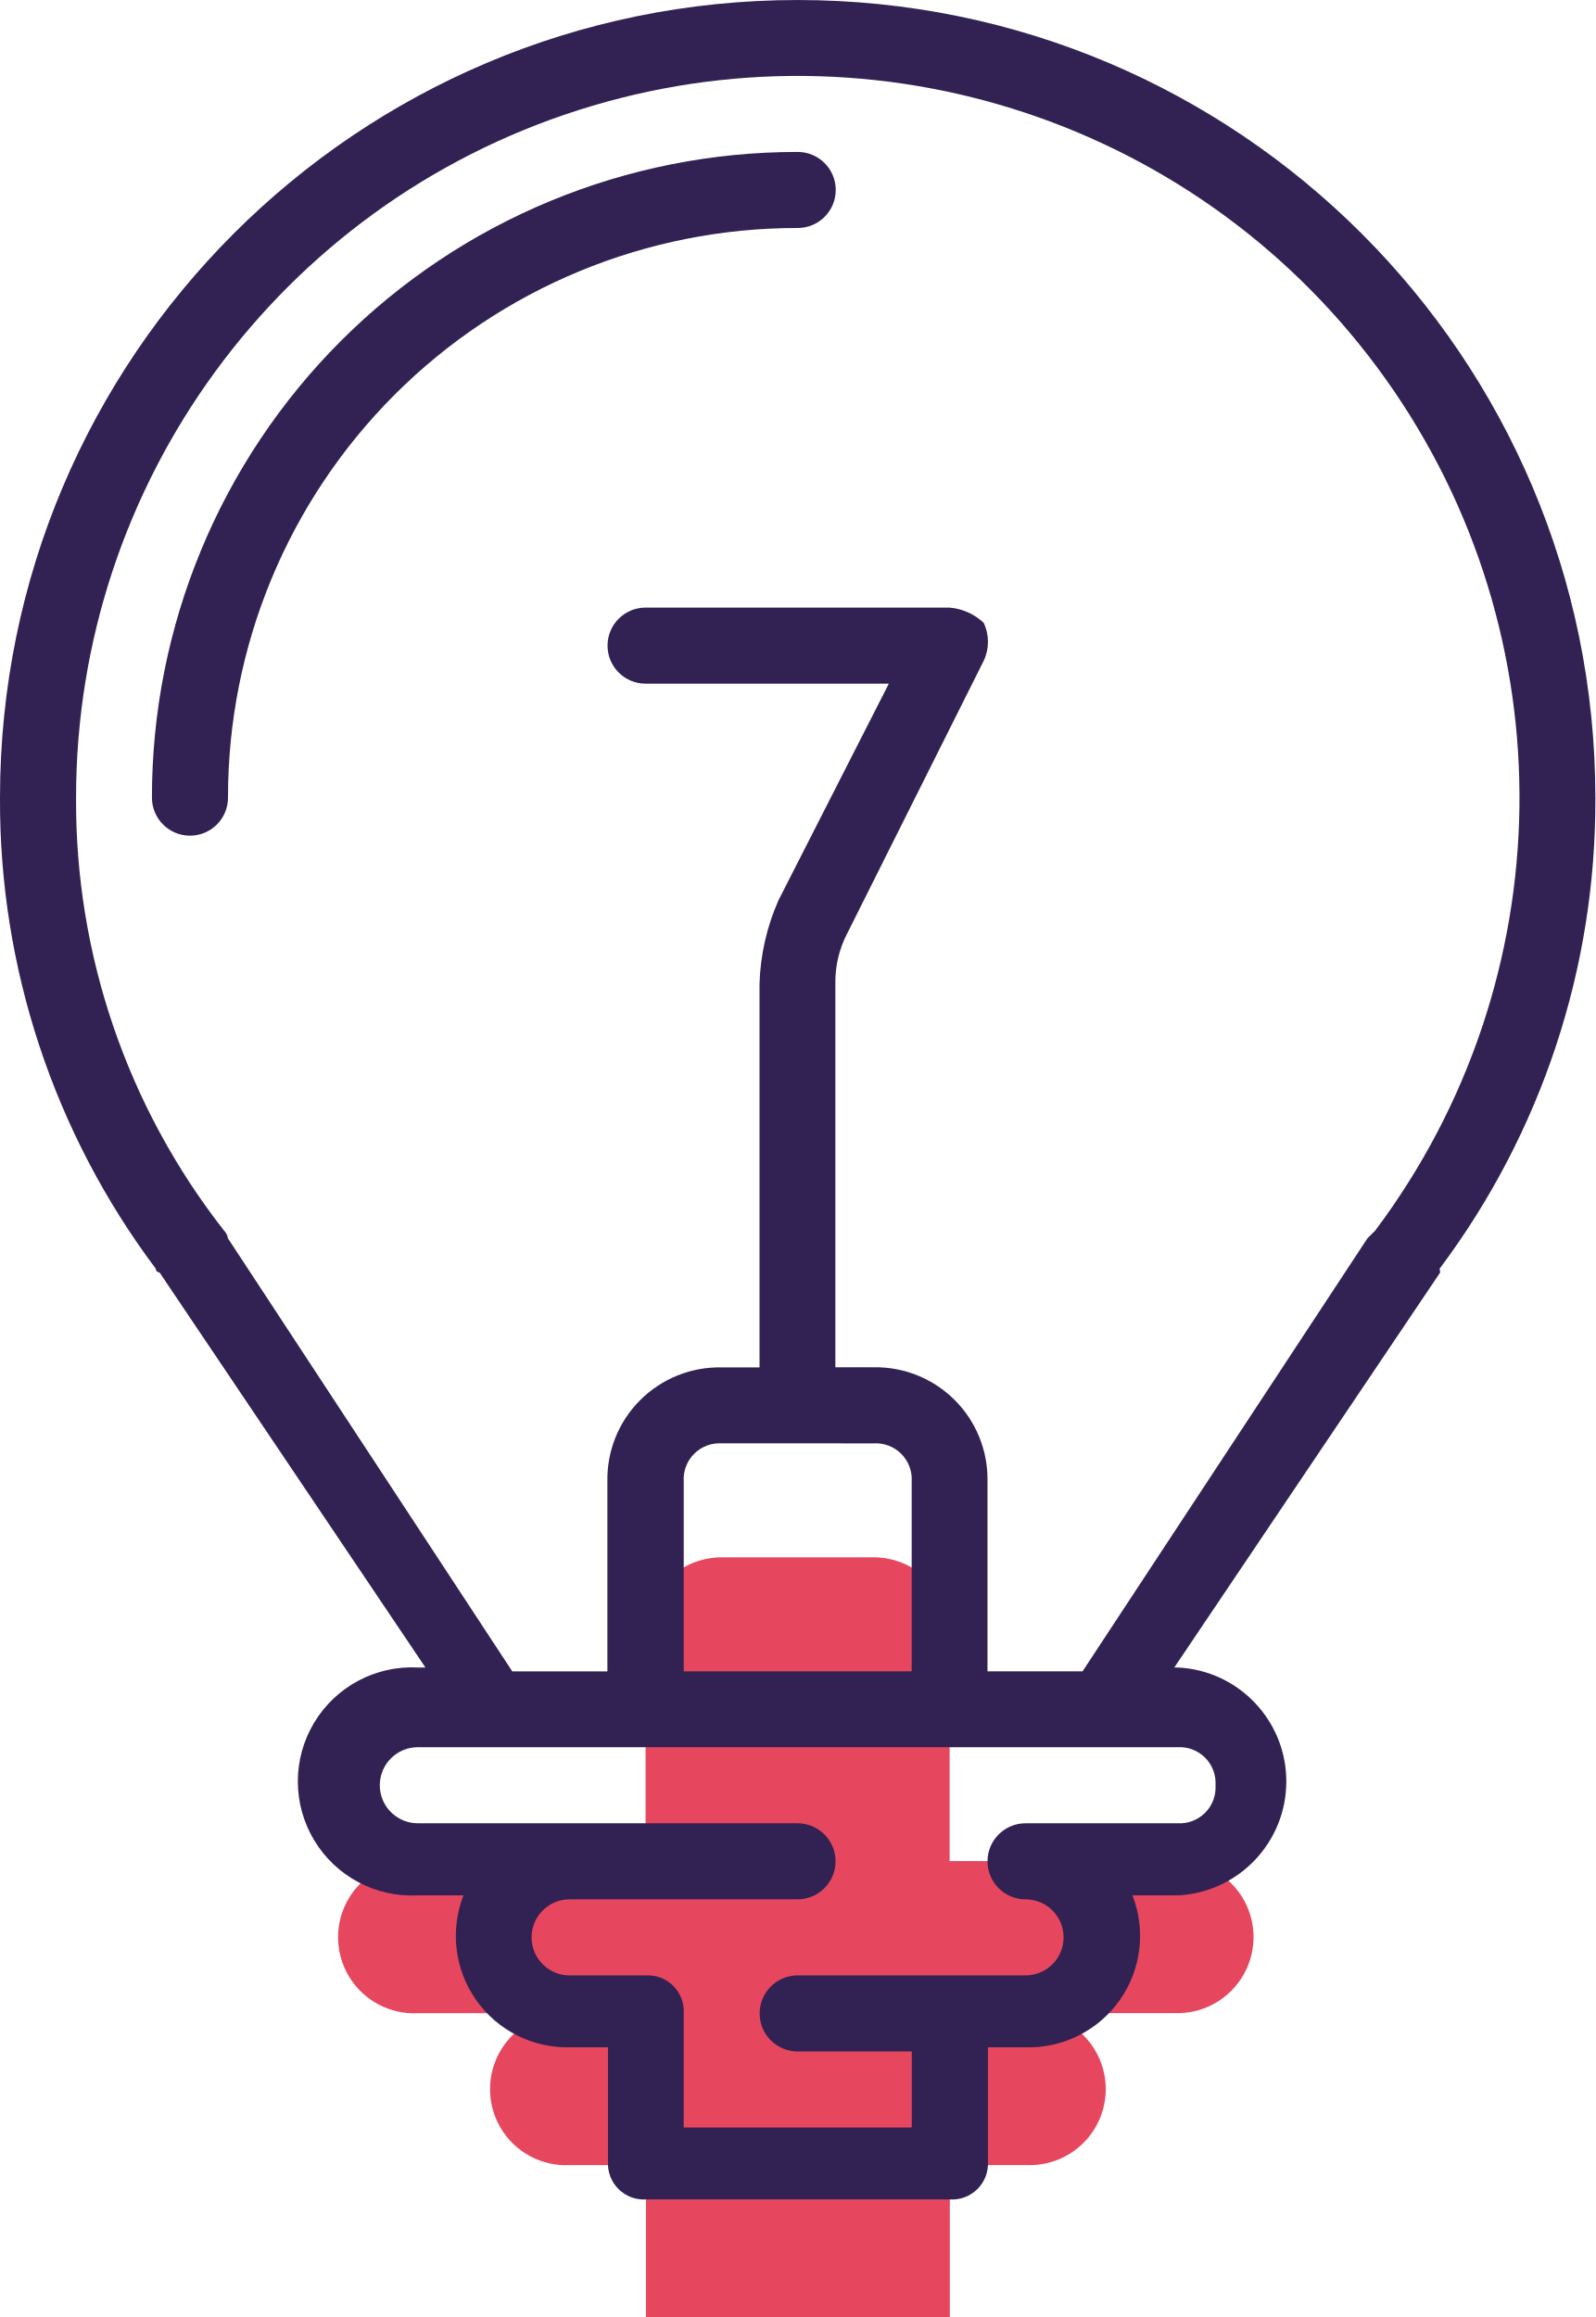
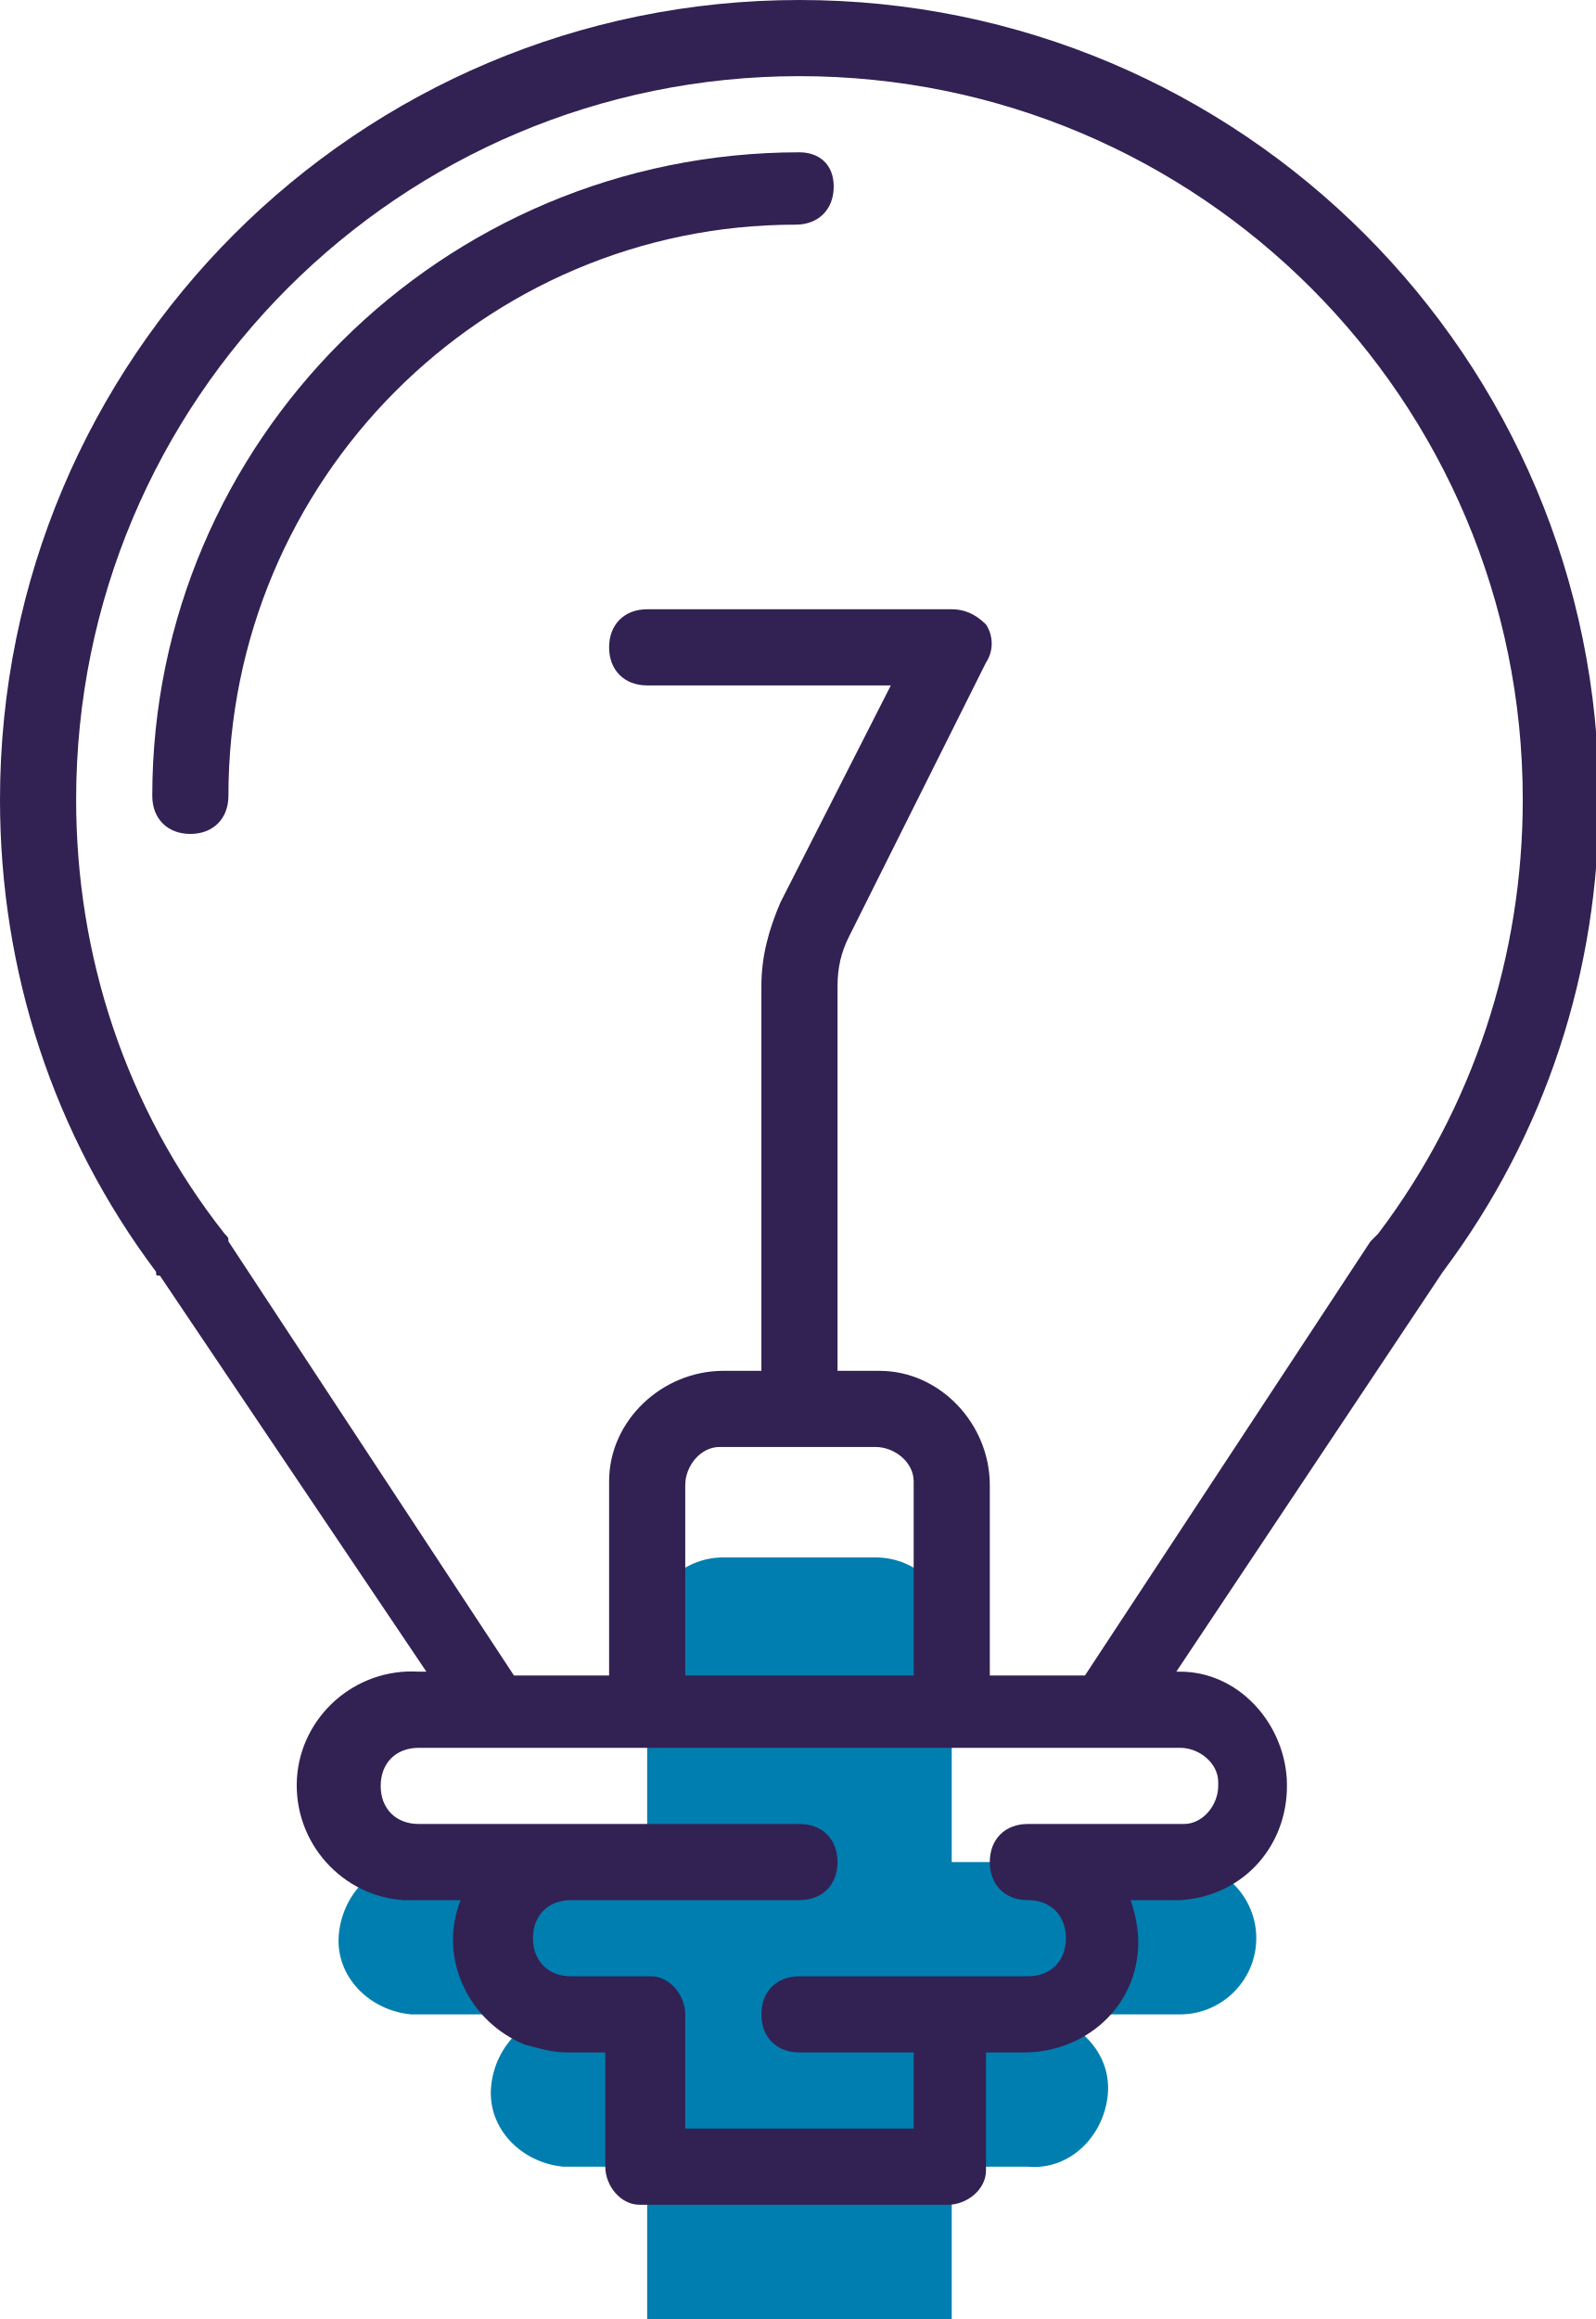
- <svg xmlns="http://www.w3.org/2000/svg" viewBox="0 0 41.947 60.923">
-   <defs>
-     <style>
-       .cls-1 {
-         fill: #e7475e;
-       }
- 
-       .cls-2 {
-         fill: #322153;
-       }
-     </style>
-   </defs>
+ <svg xmlns="http://www.w3.org/2000/svg" version="1.1" id="Layer_1" x="0px" y="0px" viewBox="0 0 41.9 60.9" style="enable-background:new 0 0 41.9 60.9;" xml:space="preserve">
+   <style type="text/css">
+ 	.st0{fill:#007EAF;}
+ 	.st1{fill:#322153;}
+ </style>
  <g id="idea" transform="translate(-76)">
-     <path id="Path_317" data-name="Path 317" class="cls-1" d="M171.97,337.987a2,2,0,0,0-2-2H163.98V330a2,2,0,0,0-2-2h-3.995a2,2,0,0,0-2,2v5.992H150a2,2,0,1,0,0,3.995h3.995a2,2,0,1,0,0,3.995h2v3.995h7.99V343.98h2a2,2,0,1,0,0-3.995h3.995A2,2,0,0,0,171.97,337.987Z" transform="translate(-63.011 -287.052)" />
-     <g id="Group_150" data-name="Group 150" transform="translate(76)">
-       <path id="Path_318" data-name="Path 318" class="cls-2" d="M113.852,33.358a20.485,20.485,0,0,0,4.095-12.384,20.973,20.973,0,0,0-41.947,0,20.485,20.485,0,0,0,4.095,12.384.1.1,0,0,0,.1.1l6.991,10.387h-.2a3,3,0,1,0,0,5.992h1.2a2.93,2.93,0,0,0,2.8,3.995h1v3a.944.944,0,0,0,1,1h7.99a.944.944,0,0,0,1-1v-3h1a2.93,2.93,0,0,0,2.8-3.995h1.2a3,3,0,0,0,0-5.992h-.1l6.991-10.387ZM107.96,46.941a.944.944,0,0,1-1,1h-3.995a1,1,0,0,0,0,2,1,1,0,1,1,0,2H96.973a1,1,0,0,0,0,2h3v2H93.977v-3a.944.944,0,0,0-1-1h-2a1,1,0,1,1,0-2h5.992a1,1,0,1,0,0-2H86.986a1,1,0,0,1,0-2h19.975A.944.944,0,0,1,107.96,46.941Zm-8.989-8.989a.944.944,0,0,1,1,1v4.994H93.977V38.951a.944.944,0,0,1,1-1Zm12.984-5.393-7.491,11.386h-2.5V38.951a2.943,2.943,0,0,0-3-3h-1V25.867a2.765,2.765,0,0,1,.3-1.3l3.6-7.191a1.166,1.166,0,0,0,0-1,1.487,1.487,0,0,0-.9-.4h-7.99a1,1,0,1,0,0,2H99.37l-2.9,5.693a5.844,5.844,0,0,0-.5,2.2V35.954h-1a2.943,2.943,0,0,0-3,3v4.994h-2.5L81.992,32.559a.349.349,0,0,0-.1-.2A18.283,18.283,0,0,1,78,20.973a18.976,18.976,0,1,1,34.157,11.386Z" transform="translate(-76)" />
-       <path id="Path_319" data-name="Path 319" class="cls-2" d="M124.979,32A16.964,16.964,0,0,0,108,48.978a1,1,0,1,0,2,0A14.961,14.961,0,0,1,124.979,34a1,1,0,0,0,0-2Z" transform="translate(-104.005 -28.005)" />
+     <path id="Path_317" class="st0" d="M109,50.9c0-1.1-0.9-2-2-2h-6v-6c0-1.1-0.9-2-2-2h-4c-1.1,0-2,0.9-2,2v6h-6   c-1.1-0.1-2,0.8-2.1,1.9c-0.1,1.1,0.8,2,1.9,2.1c0.1,0,0.1,0,0.2,0h4c-1.1-0.1-2,0.8-2.1,1.9c-0.1,1.1,0.8,2,1.9,2.1   c0.1,0,0.1,0,0.2,0h2v4h8v-4h2c1.1,0.1,2-0.8,2.1-1.9c0.1-1.1-0.8-2-1.9-2.1c-0.1,0-0.1,0-0.2,0h4C108.1,52.9,109,52,109,50.9z" />
+     <g id="Group_150" transform="translate(76)">
+       <path id="Path_318" class="st1" d="M37.9,33.4c2.7-3.6,4.1-7.9,4.1-12.4c0-11.6-9.4-21-21-21S0,9.4,0,21c0,4.5,1.4,8.8,4.1,12.4    c0,0.1,0,0.1,0.1,0.1l7,10.4H11c-1.7-0.1-3.1,1.2-3.2,2.8c-0.1,1.7,1.2,3.1,2.8,3.2c0.1,0,0.2,0,0.3,0h1.2    c-0.6,1.5,0.2,3.2,1.7,3.8c0.4,0.1,0.7,0.2,1.1,0.2h1v3c0,0.5,0.4,1,0.9,1c0,0,0.1,0,0.1,0h8c0.5,0,1-0.4,1-0.9c0,0,0-0.1,0-0.1    v-3h1c1.6,0,3-1.2,3-2.9c0-0.4-0.1-0.8-0.2-1.1H31c1.7-0.1,2.9-1.5,2.8-3.2c-0.1-1.5-1.3-2.8-2.8-2.8h-0.1L37.9,33.4L37.9,33.4z     M32,46.9c0,0.5-0.4,1-0.9,1c0,0-0.1,0-0.1,0h-4c-0.6,0-1,0.4-1,1s0.4,1,1,1s1,0.4,1,1s-0.4,1-1,1h-6c-0.6,0-1,0.4-1,1s0.4,1,1,1    h3v2h-6v-3c0-0.5-0.4-1-0.9-1c0,0-0.1,0-0.1,0h-2c-0.6,0-1-0.4-1-1s0.4-1,1-1h6c0.6,0,1-0.4,1-1s-0.4-1-1-1H11c-0.6,0-1-0.4-1-1    s0.4-1,1-1h20c0.5,0,1,0.4,1,0.9C32,46.9,32,46.9,32,46.9z M23,38c0.5,0,1,0.4,1,0.9c0,0,0,0.1,0,0.1v5h-6v-5c0-0.5,0.4-1,0.9-1    c0,0,0.1,0,0.1,0L23,38z M36,32.6l-7.5,11.4H26v-5c0-1.6-1.3-3-2.9-3c0,0-0.1,0-0.1,0h-1V25.9c0-0.5,0.1-0.9,0.3-1.3l3.6-7.2    c0.2-0.3,0.2-0.7,0-1C25.6,16.1,25.3,16,25,16h-8c-0.6,0-1,0.4-1,1s0.4,1,1,1h6.4l-2.9,5.7c-0.3,0.7-0.5,1.4-0.5,2.2V36h-1    c-1.6,0-3,1.3-3,2.9c0,0,0,0.1,0,0.1v5h-2.5L6,32.6c0-0.1,0-0.1-0.1-0.2C3.3,29.1,2,25.1,2,21C2,10.5,10.5,2,21,2s19,8.5,19,19    c0,4.1-1.3,8.1-3.8,11.4L36,32.6z" />
+       <path id="Path_319" class="st1" d="M21,4C11.6,4,4,11.6,4,20.9c0,0,0,0,0,0c0,0.6,0.4,1,1,1s1-0.4,1-1c0-8.3,6.7-15,14.9-15    c0,0,0,0,0,0c0.6,0,1-0.4,1-1S21.5,4,21,4z" />
    </g>
  </g>
</svg>
